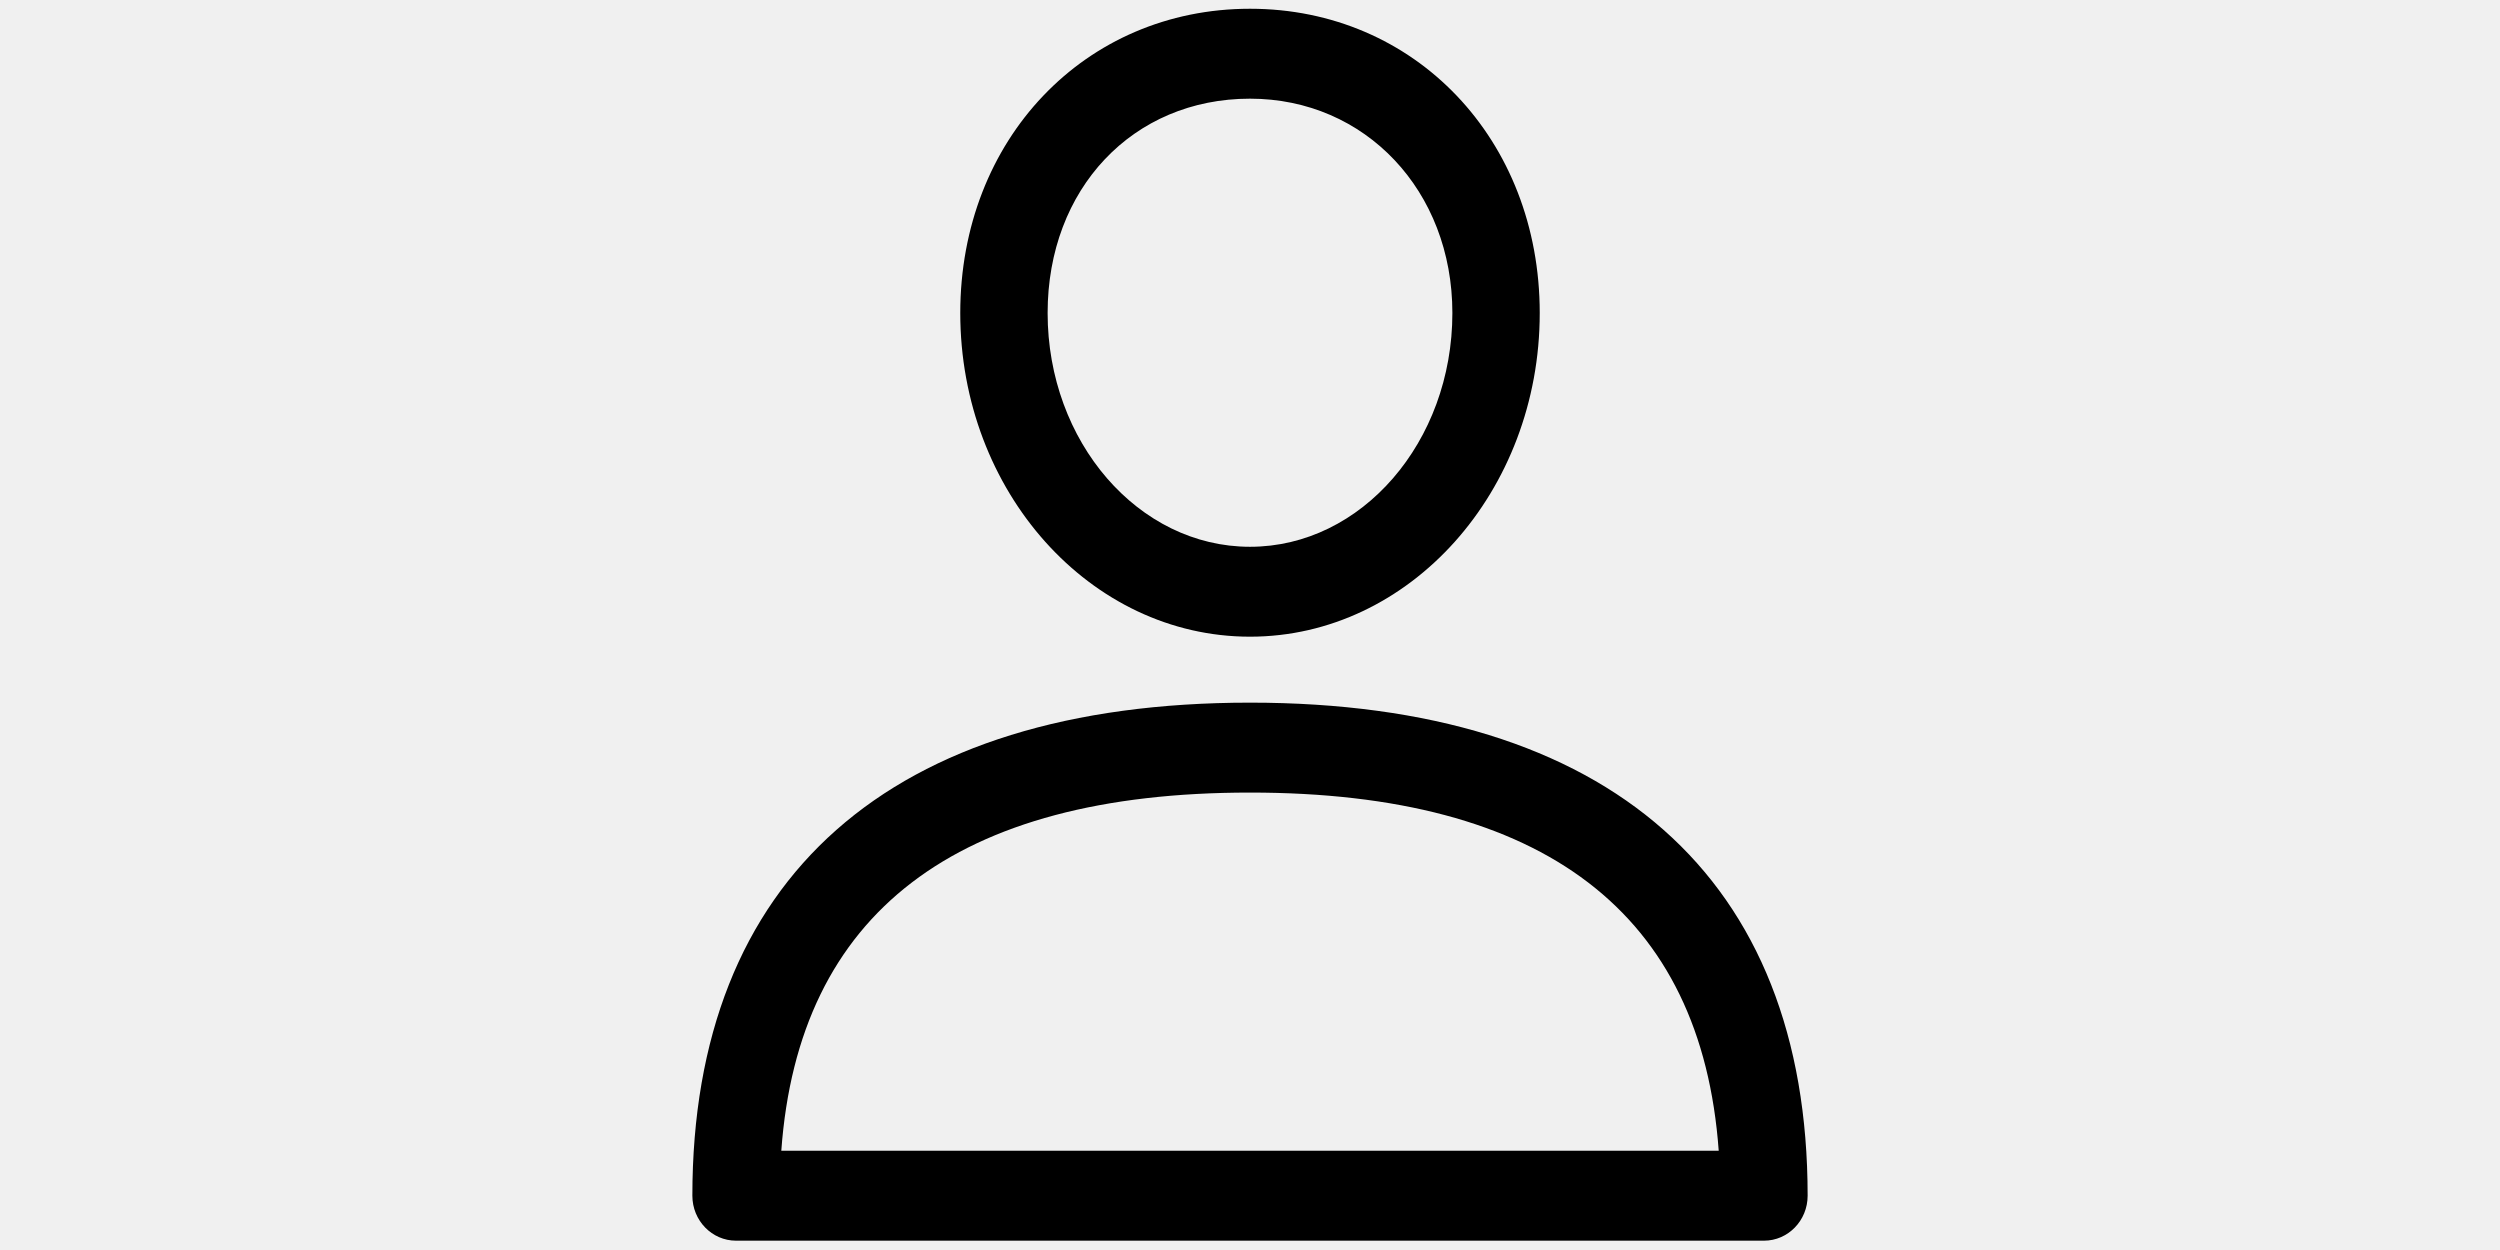
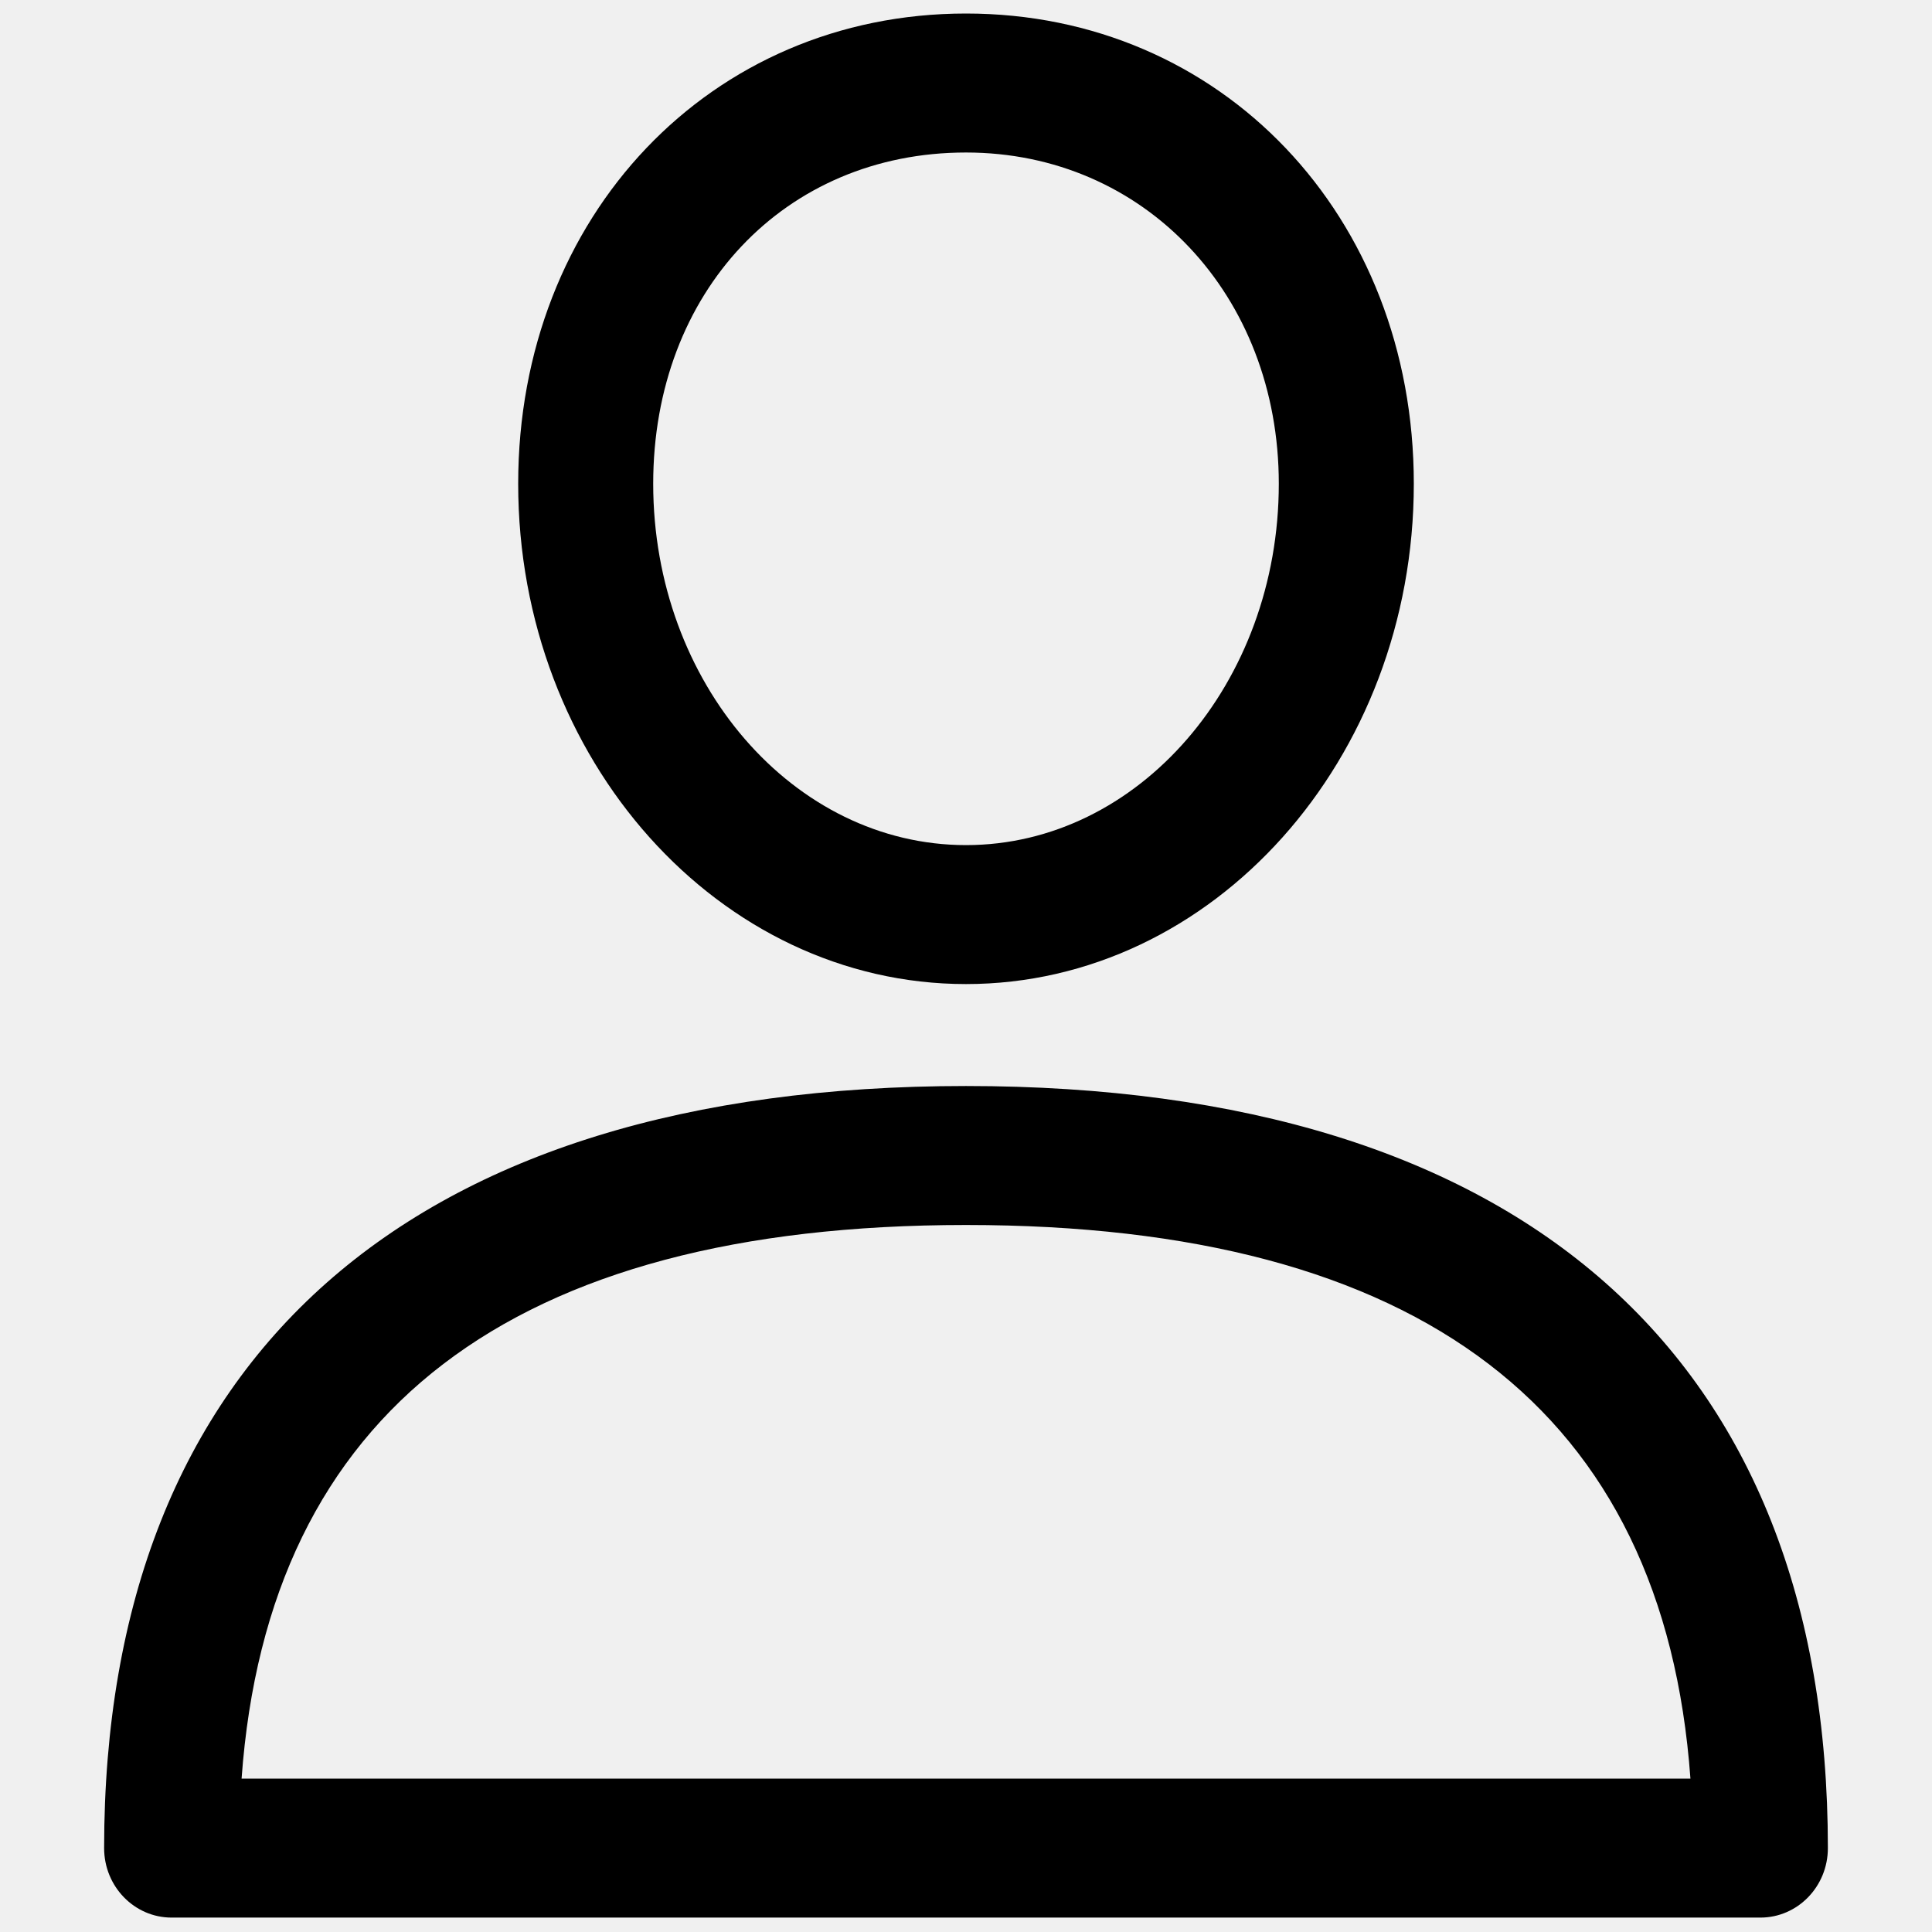
- <svg xmlns="http://www.w3.org/2000/svg" width="512" height="256" viewBox="0 0 90 94" fill="none">
+ <svg xmlns="http://www.w3.org/2000/svg" width="512" height="512" viewBox="0 0 90 94" fill="none">
  <g clip-path="url(#clip0)">
    <path d="M45 52.839C17.958 52.839 3.066 66.007 3.066 89.918C3.066 91.786 4.536 93.299 6.35 93.299H83.65C85.464 93.299 86.934 91.786 86.934 89.918C86.934 66.008 72.042 52.839 45 52.839ZM9.754 86.537C11.046 68.659 22.888 59.601 45 59.601C67.112 59.601 78.954 68.659 80.247 86.537H9.754Z" fill="black" />
    <path d="M45 0.658C32.578 0.658 23.212 10.493 23.212 23.535C23.212 36.959 32.986 47.879 45 47.879C57.014 47.879 66.788 36.959 66.788 23.537C66.788 10.493 57.422 0.658 45 0.658ZM45 41.118C36.608 41.118 29.781 33.231 29.781 23.537C29.781 14.198 36.182 7.42 45 7.42C53.677 7.42 60.219 14.348 60.219 23.537C60.219 33.231 53.392 41.118 45 41.118Z" fill="black" />
  </g>
  <defs>
    <clipPath id="clip0">
      <rect width="90" height="92.641" fill="white" transform="translate(0 0.657837)" />
    </clipPath>
  </defs>
</svg>
